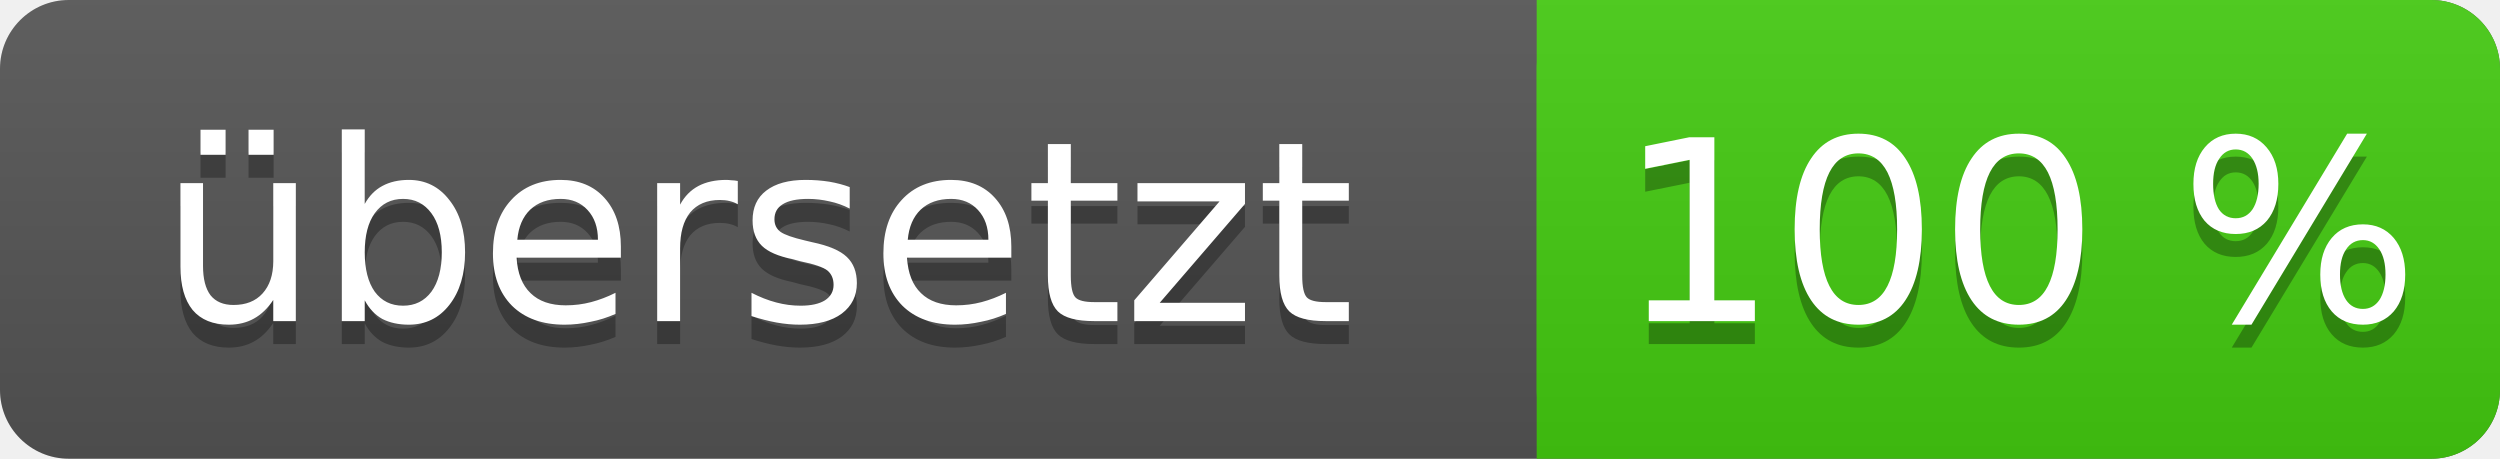
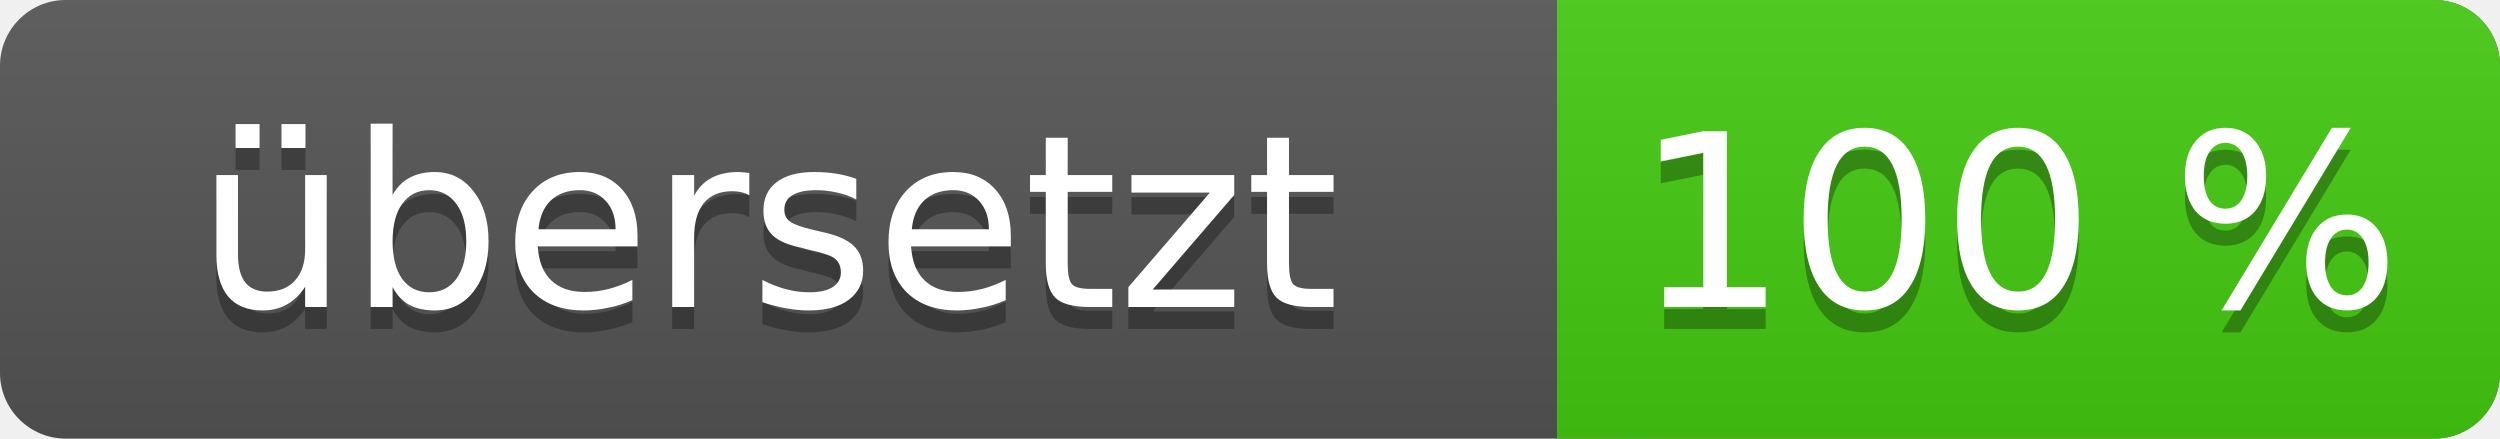
- <svg xmlns="http://www.w3.org/2000/svg" width="109" height="20" xml:lang="en" role="img" aria-label="übersetzt 100 %">
+ <svg xmlns="http://www.w3.org/2000/svg" width="114" height="20" xml:lang="en" role="img" aria-label="übersetzt 100 %">
  <linearGradient id="a" x2="0" y2="100%">
    <stop offset="0" stop-color="#bbb" stop-opacity=".1" />
    <stop offset="1" stop-opacity=".1" />
  </linearGradient>
-   <rect width="109" height="20" fill="#555" rx="3" />
-   <rect width="42" height="20" x="67" fill="#4c1" rx="3" />
-   <path fill="#4c1" d="M67 0h4v20h-4z" />
-   <rect width="109" height="20" fill="url(#a)" rx="3" />
+   <rect width="114" height="20" fill="#555" rx="3" />
+   <rect width="43" height="20" x="71" fill="#4c1" rx="3" />
+   <path fill="#4c1" d="M71 0h4v20h-4z" />
+   <rect width="114" height="20" fill="url(#a)" rx="3" />
  <g fill="#fff" font-family="Source Sans,Kurinto Sans,DejaVu Sans,Verdana,Geneva,sans-serif" font-size="11" text-anchor="middle">
-     <text x="33" y="15" fill="#010101" fill-opacity=".3">übersetzt</text>
-     <text x="33" y="14">übersetzt</text>
-     <text x="88" y="15" fill="#010101" fill-opacity=".3">100 %</text>
-     <text x="88" y="14">100 %</text>
+     <text x="35" y="15" fill="#010101" fill-opacity=".3">übersetzt</text>
+     <text x="35" y="14">übersetzt</text>
+     <text x="92" y="15" fill="#010101" fill-opacity=".3">100 %</text>
+     <text x="92" y="14">100 %</text>
  </g>
</svg>
